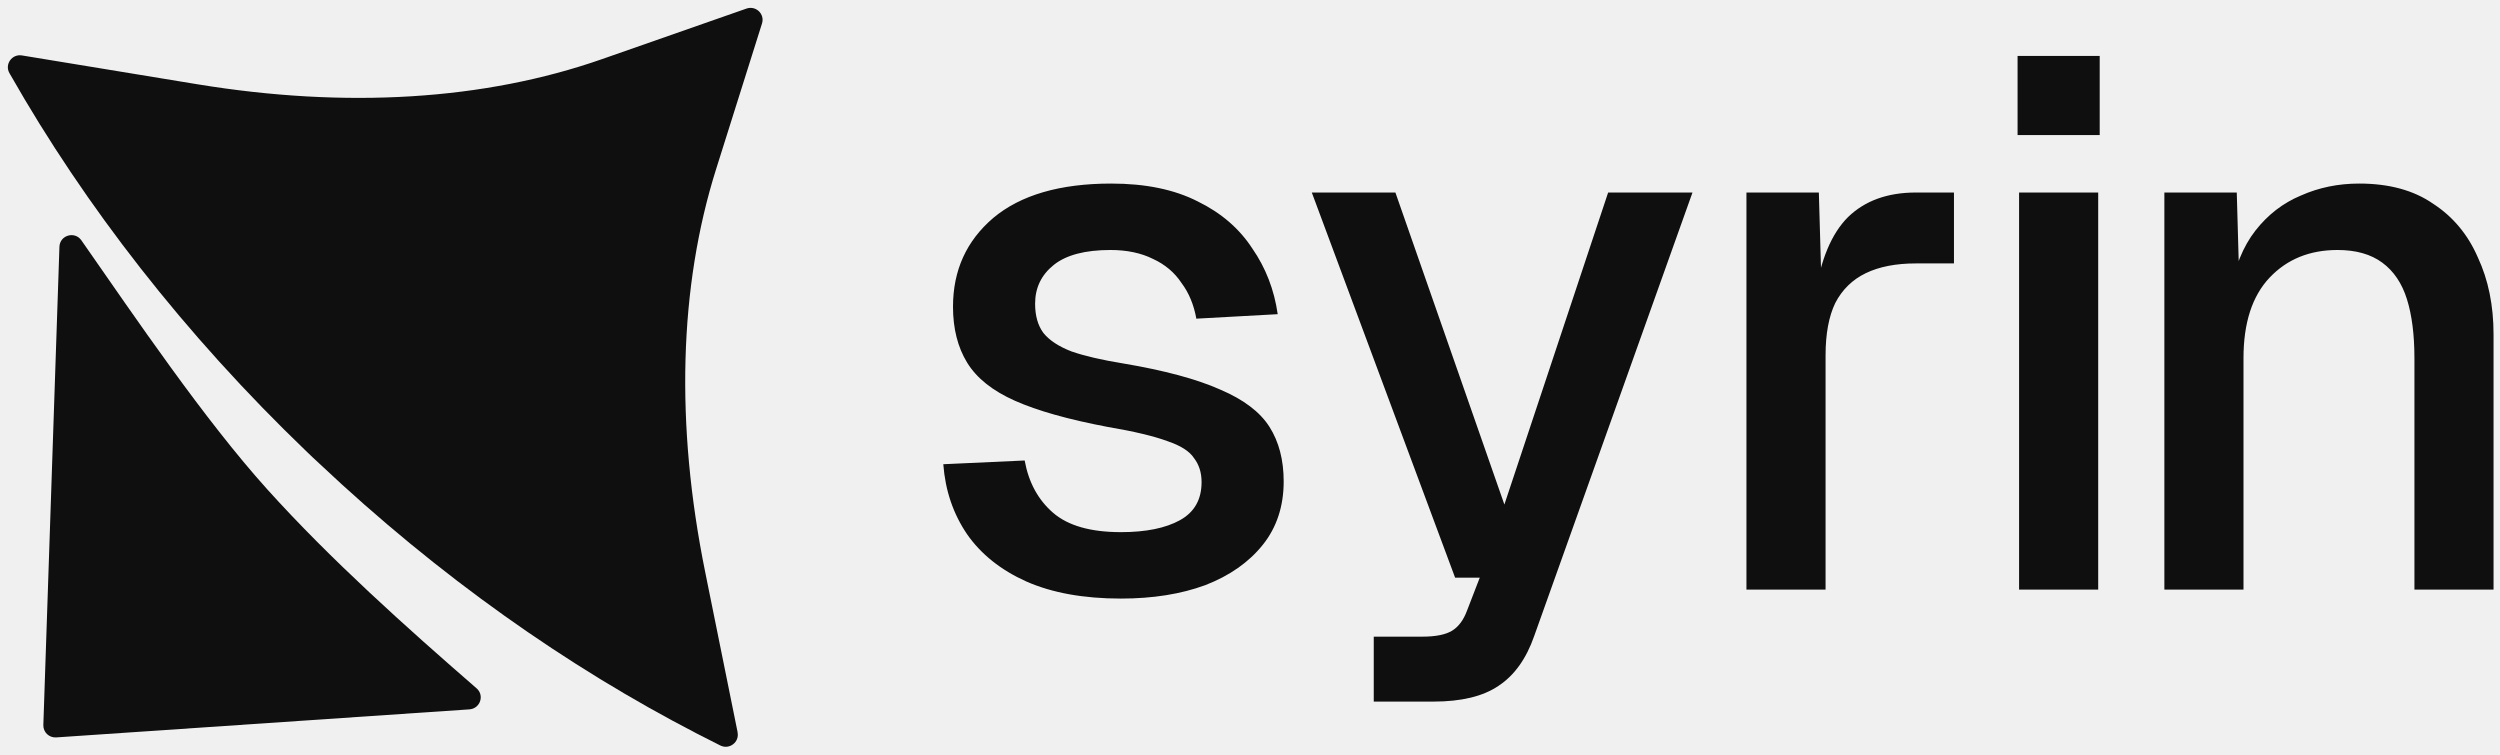
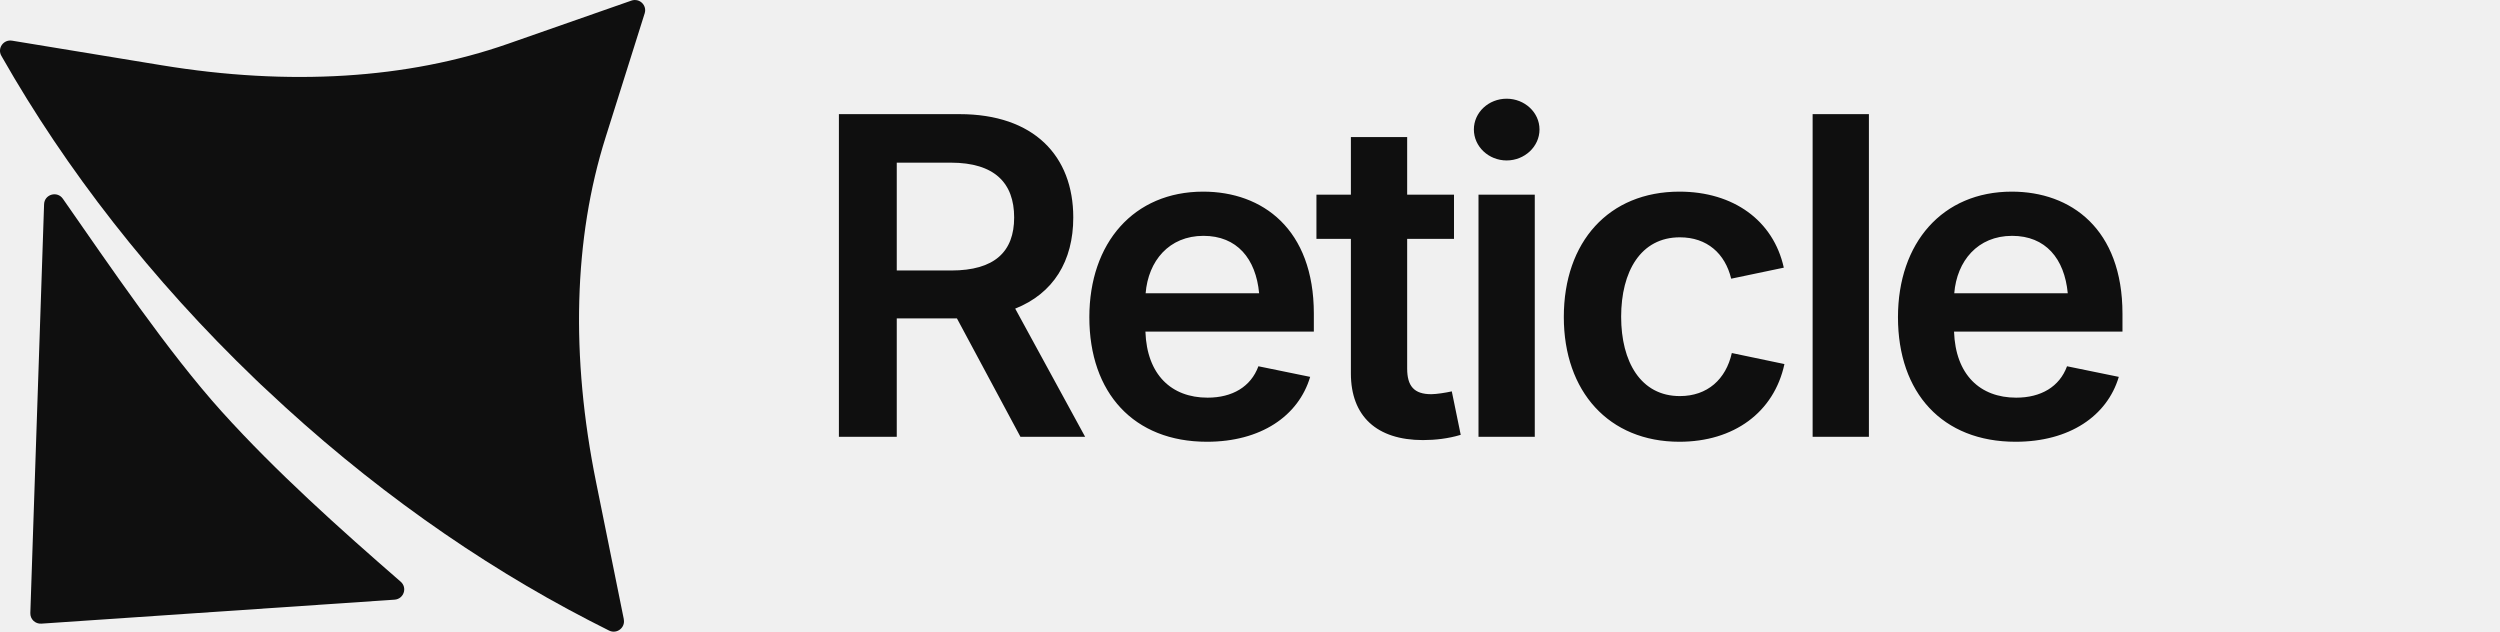
- <svg xmlns="http://www.w3.org/2000/svg" width="318" height="96" viewBox="0 0 318 96" fill="none">
-   <g clip-path="url(#clip0_29_1367)">
-     <path d="M93.817 93.159C94.073 94.4 92.774 95.397 91.628 94.827C90.625 94.329 89.622 93.82 88.629 93.302C72.143 84.779 55.79 73.267 40.614 58.958C40.092 58.49 39.57 57.982 39.058 57.493C23.452 42.523 10.783 26.14 1.328 9.522C1.287 9.451 1.246 9.38 1.205 9.309C0.56 8.2 1.512 6.837 2.791 7.051L25.069 10.712C44.062 13.834 61.633 12.746 76.554 7.529L94.953 1.091C96.151 0.675 97.307 1.783 96.928 2.983L91.095 21.492C86.368 36.483 85.897 53.975 89.693 72.728L93.828 93.159H93.817Z" fill="#0F0F0F" />
-     <path d="M59.72 90.23L7.15 93.799C6.24 93.86 5.482 93.128 5.513 92.223L7.56 31.387C7.611 29.912 9.514 29.363 10.354 30.573C17.23 40.428 25.98 53.354 34.013 62.263C42.047 71.171 51.605 79.724 60.62 87.555C61.654 88.45 61.081 90.128 59.72 90.23Z" fill="#0F0F0F" />
-   </g>
-   <path d="M142.585 76.139C137.838 76.139 133.818 75.411 130.527 73.956C127.299 72.5 124.798 70.506 123.026 67.974C121.254 65.379 120.241 62.404 119.988 59.049L130.337 58.574C130.843 61.359 132.046 63.575 133.945 65.22C135.844 66.866 138.724 67.689 142.585 67.689C145.75 67.689 148.25 67.183 150.086 66.17C151.922 65.157 152.84 63.543 152.84 61.328C152.84 60.125 152.523 59.112 151.89 58.289C151.32 57.403 150.181 56.675 148.472 56.105C146.763 55.472 144.231 54.871 140.876 54.301C135.876 53.352 131.951 52.244 129.103 50.978C126.254 49.712 124.229 48.098 123.026 46.136C121.823 44.174 121.222 41.8 121.222 39.015C121.222 34.394 122.931 30.628 126.349 27.716C129.831 24.805 134.831 23.349 141.351 23.349C145.719 23.349 149.39 24.108 152.365 25.627C155.34 27.083 157.65 29.077 159.296 31.609C161.005 34.078 162.081 36.863 162.524 39.964L152.175 40.534C151.858 38.762 151.225 37.243 150.276 35.977C149.39 34.647 148.187 33.635 146.668 32.938C145.149 32.179 143.345 31.799 141.256 31.799C138.028 31.799 135.622 32.432 134.04 33.698C132.458 34.964 131.666 36.61 131.666 38.635C131.666 40.154 132.014 41.389 132.711 42.338C133.47 43.288 134.673 44.079 136.319 44.712C137.964 45.282 140.148 45.788 142.87 46.231C148.124 47.117 152.238 48.225 155.213 49.554C158.188 50.82 160.277 52.403 161.48 54.301C162.682 56.2 163.284 58.511 163.284 61.233C163.284 64.397 162.398 67.088 160.625 69.303C158.853 71.519 156.416 73.228 153.314 74.43C150.213 75.57 146.636 76.139 142.585 76.139ZM174.741 89.242V80.982H180.913C182.622 80.982 183.888 80.728 184.711 80.222C185.534 79.716 186.167 78.861 186.61 77.659L188.224 73.481H185.091L166.861 24.488H177.495L191.357 64.176L204.555 24.488H215.284L195.155 80.887C194.142 83.799 192.623 85.919 190.597 87.248C188.635 88.578 185.882 89.242 182.337 89.242H174.741ZM222.148 75V24.488H231.358L231.738 37.876L230.883 37.591C231.58 33.033 232.972 29.71 235.061 27.621C237.213 25.532 240.093 24.488 243.701 24.488H248.544V33.508H243.701C241.169 33.508 239.049 33.919 237.34 34.742C235.631 35.565 234.333 36.831 233.447 38.54C232.624 40.249 232.213 42.465 232.213 45.187V75H222.148ZM256.826 75V24.488H266.891V75H256.826ZM256.636 17.177V7.113H267.081V17.177H256.636ZM275.308 75V24.488H284.517L284.897 37.971L283.663 37.306C284.233 34.014 285.309 31.356 286.891 29.33C288.474 27.305 290.404 25.817 292.683 24.868C294.962 23.855 297.43 23.349 300.089 23.349C303.887 23.349 307.02 24.203 309.489 25.912C312.021 27.558 313.92 29.837 315.185 32.748C316.515 35.597 317.179 38.857 317.179 42.528V75H307.115V45.566C307.115 42.591 306.798 40.091 306.165 38.066C305.533 36.04 304.488 34.489 303.032 33.413C301.576 32.337 299.677 31.799 297.335 31.799C293.791 31.799 290.911 32.97 288.695 35.312C286.48 37.654 285.372 41.072 285.372 45.566V75H275.308Z" fill="#0F0F0F" />
-   <defs>
-     <clipPath id="clip0_29_1367">
-       <rect width="96" height="94" fill="white" transform="translate(1 1)" />
-     </clipPath>
-   </defs>
+ <svg xmlns="http://www.w3.org/2000/svg" width="372" height="94" viewBox="0 0 372 94" fill="none">
+   <path d="M92.817 92.159C93.073 93.4 91.774 94.397 90.628 93.827C89.625 93.329 88.622 92.82 87.629 92.302C71.143 83.779 54.79 72.267 39.614 57.958C39.092 57.49 38.57 56.982 38.058 56.493C22.452 41.523 9.783 25.14 0.328 8.522C0.287 8.451 0.246 8.38 0.205 8.309C-0.44 7.2 0.512 5.837 1.791 6.051L24.069 9.712C43.062 12.834 60.633 11.746 75.554 6.529L93.953 0.091C95.151 -0.325 96.307 0.783 95.928 1.983L90.095 20.492C85.368 35.483 84.897 52.975 88.693 71.728L92.828 92.159H92.817Z" fill="#0F0F0F" />
+   <path d="M58.72 89.23L6.15 92.799C5.24 92.86 4.482 92.128 4.513 91.223L6.56 30.387C6.611 28.912 8.514 28.363 9.354 29.573C16.23 39.428 24.98 52.354 33.013 61.263C41.047 70.171 50.605 78.724 59.62 86.555C60.654 87.45 60.081 89.128 58.72 89.23Z" fill="#0F0F0F" />
+   <text x="120" y="65" font-family="'Inter','Helvetica Neue','Segoe UI',Arial,sans-serif" font-size="66" font-weight="600" letter-spacing="-3" fill="#0F0F0F">Reticle</text>
</svg>
